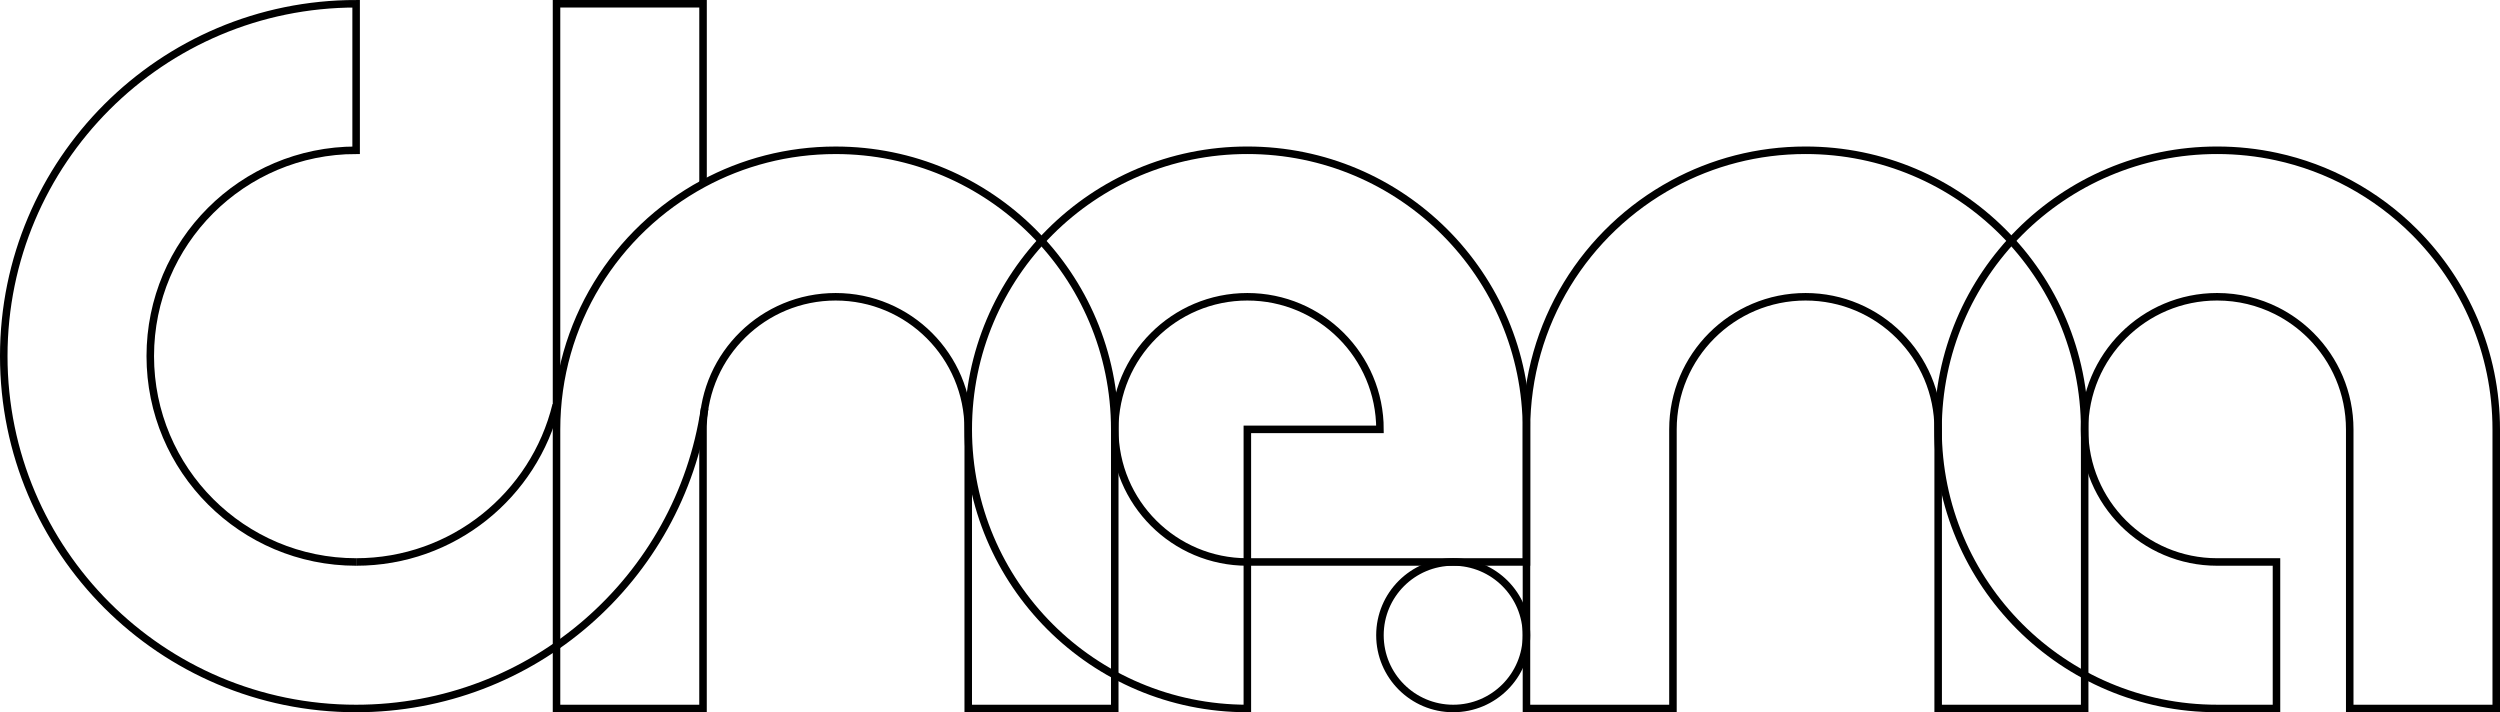
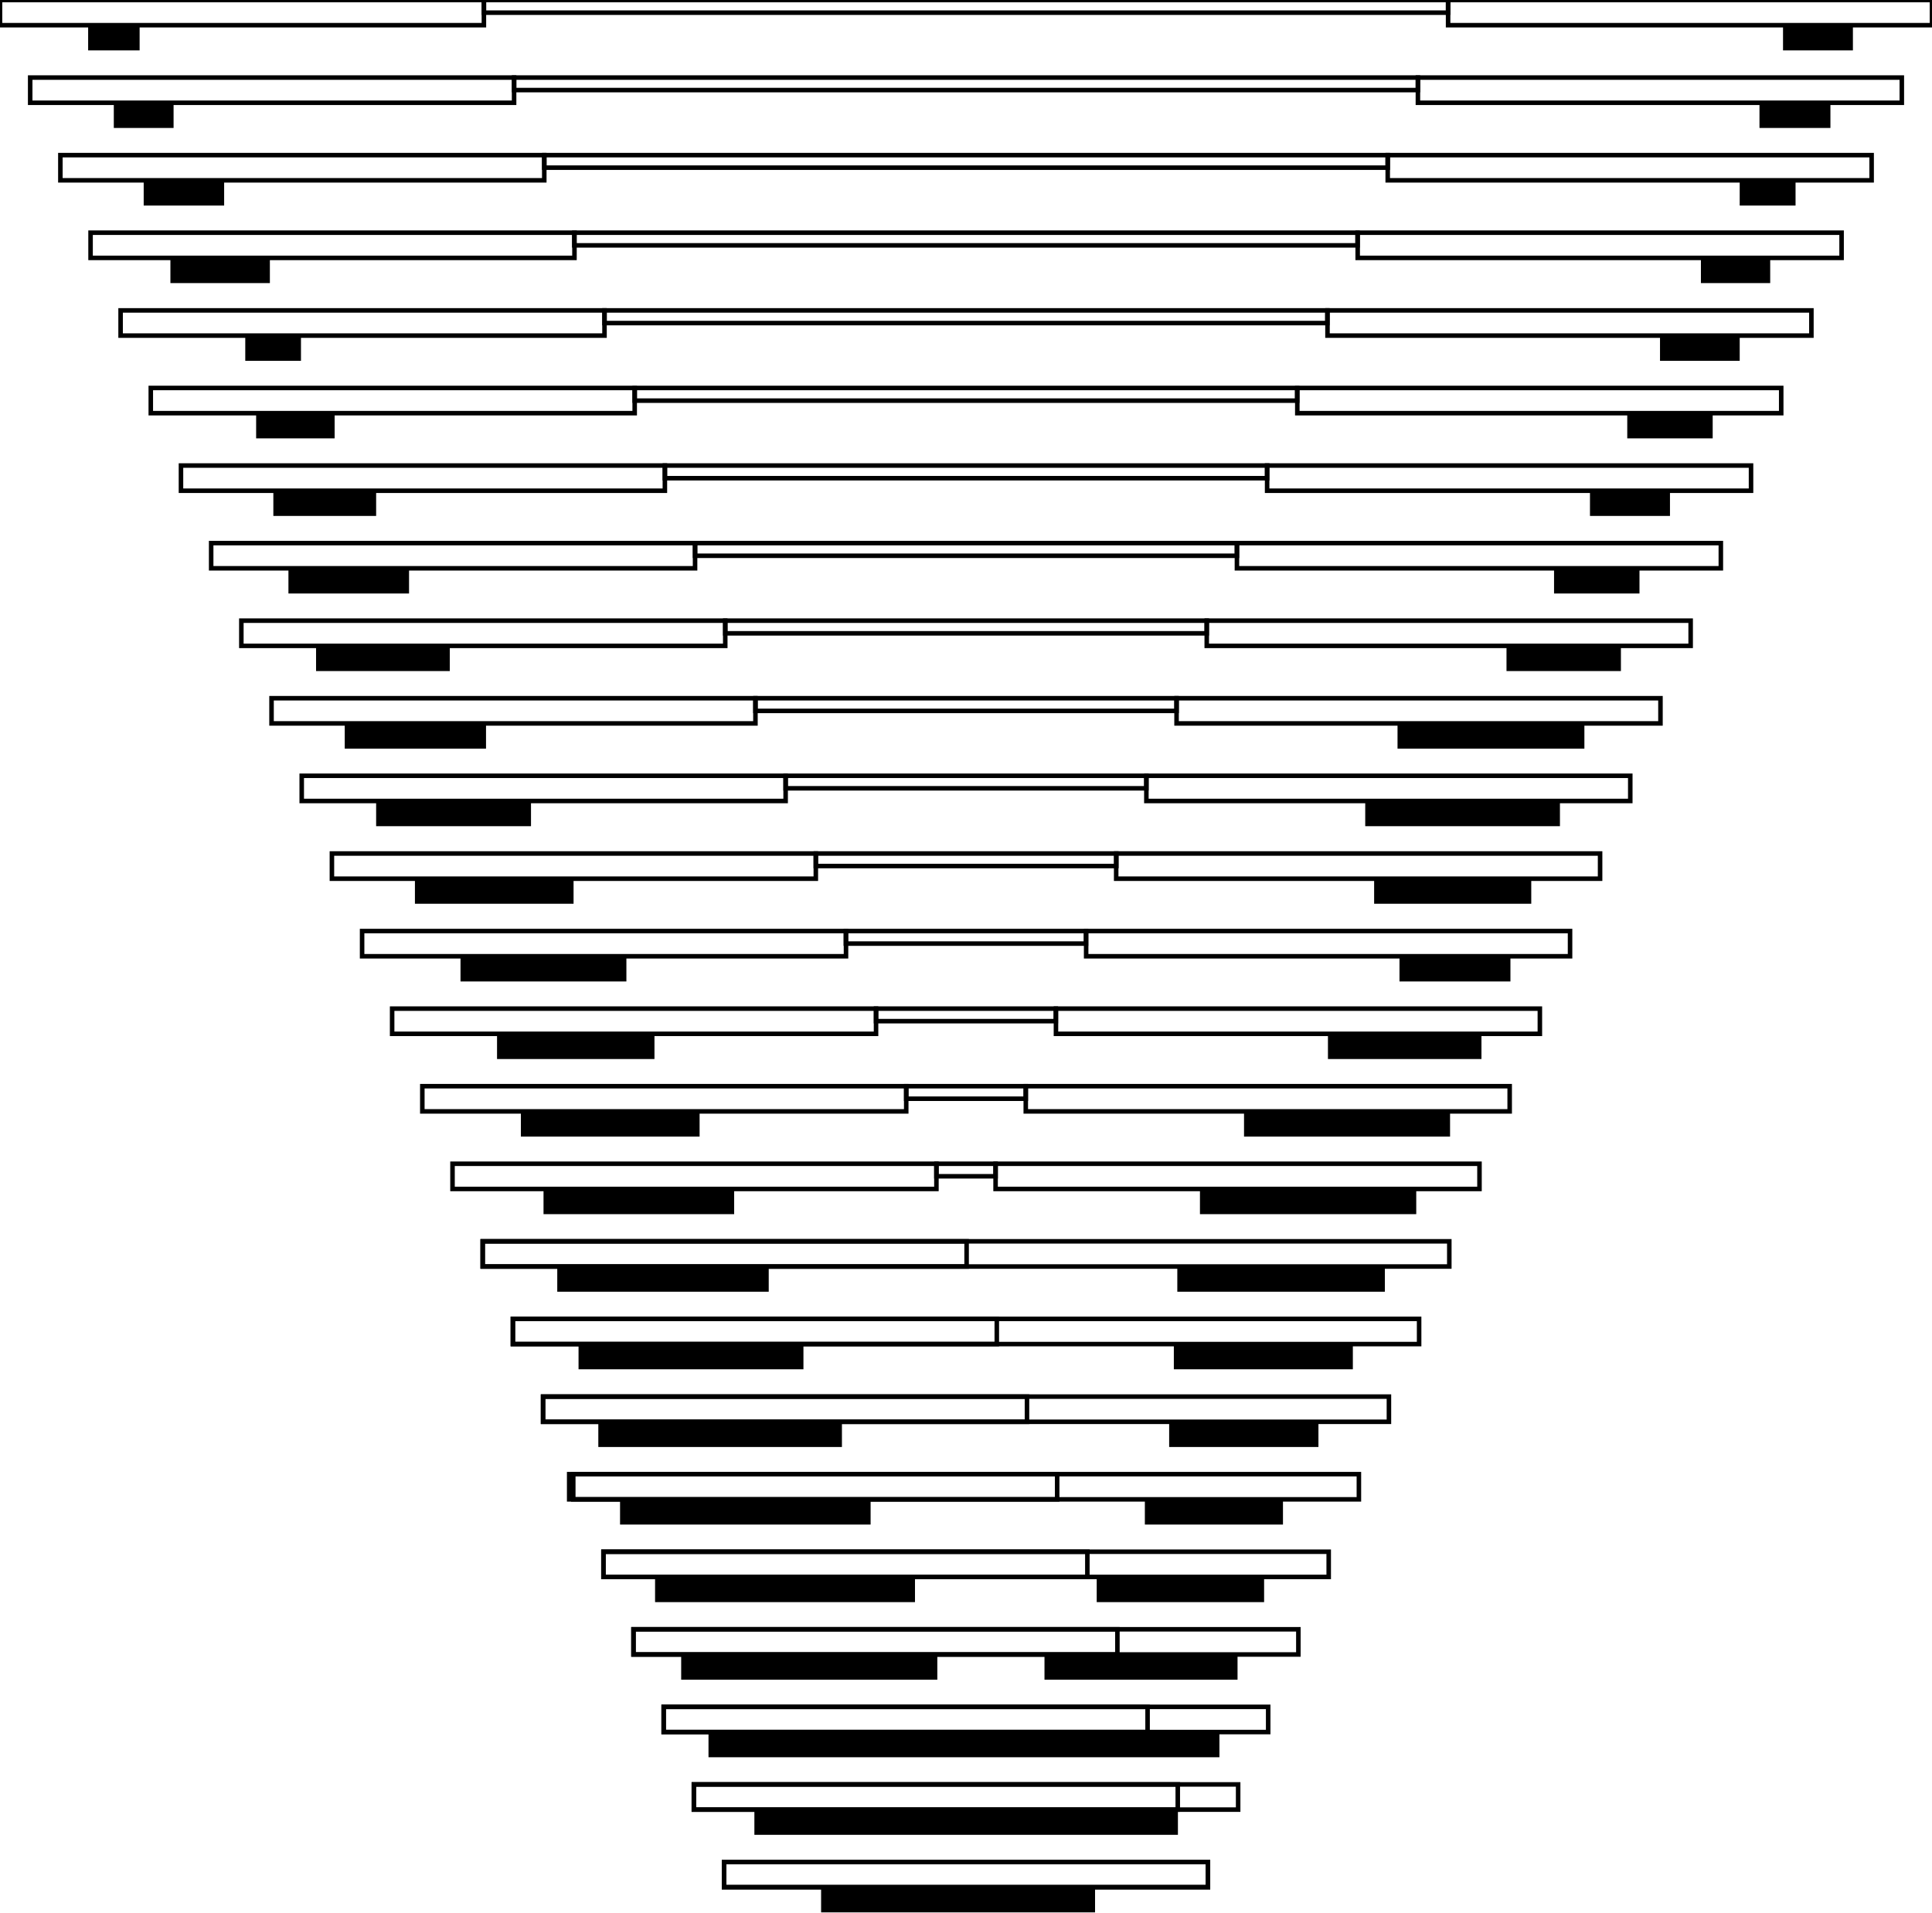
- <svg xmlns="http://www.w3.org/2000/svg" version="1.1" id="Layer_1" x="0px" y="0px" viewBox="0 0 2046.82 582.76" style="enable-background:new 0 0 2046.82 582.76;" xml:space="preserve">
+ <svg xmlns="http://www.w3.org/2000/svg" version="1.1" id="Layer_1" x="0px" y="0px" viewBox="0 0 1280 1267.3" style="enable-background:new 0 0 1280 1267.3;" xml:space="preserve">
  <style type="text/css">
- 	.st0{fill:none;stroke:#000000;stroke-width:6.157;stroke-miterlimit:10;}
+ 	.st0{fill:none;stroke:#000000;stroke-width:3;stroke-miterlimit:10;}
</style>
-   <g>
-     <path class="st0" d="M1639.86,189.97c-41.37-41.37-98.49-66.94-161.59-66.94c-39.31,0-76.3,9.92-108.58,27.42   c-71.43,38.62-119.93,114.2-119.93,201.09v228.52h119.93V351.54c0-59.96,48.61-108.56,108.58-108.56   c29.98,0,57.12,12.15,76.76,31.8c19.66,19.64,31.8,46.78,31.8,76.76v228.51h119.95V351.54   C1706.78,288.44,1681.21,231.32,1639.86,189.97z" />
-     <path class="st0" d="M1249.75,351.54v108.58h-228.51V351.54h108.58c0-29.98-12.15-57.12-31.8-76.76   c-19.64-19.66-46.78-31.8-76.78-31.8c-29.98,0-57.12,12.15-76.76,31.8c-19.66,19.64-31.8,46.78-31.8,76.76   c0,59.96,48.61,108.58,108.56,108.58v119.93c-126.2,0-228.51-102.31-228.51-228.51c0-63.1,25.57-120.22,66.94-161.59   c41.35-41.35,98.47-66.92,161.57-66.92c63.1,0,120.22,25.57,161.57,66.92C1224.18,231.32,1249.75,288.44,1249.75,351.54z" />
-     <path class="st0" d="M1976.83,189.95c-15.61-15.61-33.46-28.95-53.03-39.52c-18.59-10.07-38.73-17.62-59.98-22.22   c-15.65-3.4-31.91-5.18-48.58-5.18c-63.1,0-120.22,25.57-161.59,66.92c-41.35,41.37-66.92,98.49-66.92,161.59   c0,126.2,102.31,228.51,228.51,228.51h48.58V460.11h-48.58c-59.98,0-108.58-48.61-108.58-108.56c0-29.98,12.15-57.12,31.8-76.78   c19.66-19.66,46.8-31.8,76.78-31.8c17.47,0,33.96,4.13,48.58,11.45c10.47,5.24,19.97,12.15,28.17,20.35   c19.66,19.65,31.8,46.8,31.8,76.78v228.51h119.95V351.55C2043.74,288.44,2018.17,231.32,1976.83,189.95z" />
-     <path class="st0" d="M1189.78,580.06L1189.78,580.06c-33.12,0-59.98-26.85-59.98-59.98v0c0-33.12,26.85-59.98,59.98-59.98h0   c33.12,0,59.98,26.85,59.98,59.98v0C1249.75,553.21,1222.9,580.06,1189.78,580.06z" />
-     <path class="st0" d="M455.64,331.58V3.08H575.6v147.34" />
-     <path class="st0" d="M455.64,535.69" />
-     <path class="st0" d="M1249.75,460.12" />
-     <path class="st0" d="M912.68,351.55v228.51H792.72V351.55c0-29.99-12.15-57.12-31.79-76.76c-19.64-19.66-46.8-31.81-76.76-31.81   c-59.04,0-107.07,47.12-108.57,105.77c-0.02,0.94-0.02,1.87-0.02,2.81v228.51H455.64V351.55c0-43.44,12.12-84.06,33.17-118.65   c21.07-34.6,51.06-63.13,86.77-82.45c0,0,0.02,0,0.02-0.02c32.28-17.47,69.25-27.38,108.57-27.38   c63.08,0,120.21,25.55,161.58,66.93C887.1,231.32,912.68,288.44,912.68,351.55z" />
-     <path class="st0" d="M576.9,334.34c-20.66,139.04-140.54,245.72-285.34,245.72h0C132.24,580.06,3.08,450.9,3.08,291.57v0   C3.08,132.24,132.24,3.08,291.57,3.08h0l0,119.95c-93.08,0-168.54,75.46-168.54,168.54v0c0,93.08,75.46,168.54,168.54,168.54" />
-     <path class="st0" d="M291.57,460.11L291.57,460.11c79.3,0,145.8-54.76,163.76-128.53" />
-   </g>
+   <rect x="320.6" class="st0" width="638.8" height="8.4" />
+   <rect x="340.6" y="51.4" class="st0" width="598.8" height="8.3" />
+   <rect x="360.6" y="102.8" class="st0" width="558.8" height="8.3" />
+   <rect x="380.5" y="154.2" class="st0" width="518.9" height="8.4" />
+   <rect x="400.5" y="205.7" class="st0" width="478.9" height="8.4" />
+   <rect x="420.5" y="257.1" class="st0" width="438.9" height="8.4" />
+   <rect x="440.5" y="308.5" class="st0" width="399" height="8.4" />
+   <rect x="460.5" y="359.9" class="st0" width="359" height="8.4" />
+   <rect x="480.5" y="411.3" class="st0" width="319" height="8.4" />
+   <rect x="500.5" y="462.7" class="st0" width="279" height="8.4" />
+   <rect x="520.5" y="514.1" class="st0" width="239" height="8.3" />
+   <rect x="540.5" y="565.6" class="st0" width="199.1" height="8.3" />
+   <rect x="560.4" y="617" class="st0" width="159.1" height="8.3" />
+   <rect x="580.4" y="668.4" class="st0" width="119.1" height="8.3" />
+   <rect x="600.4" y="719.8" class="st0" width="79.2" height="8.3" />
+   <rect x="620.4" y="771.2" class="st0" width="39.2" height="8.3" />
+   <rect class="st0" width="320.6" height="16.7" />
+   <rect x="20" y="51.4" class="st0" width="320.6" height="16.7" />
+   <rect x="40" y="102.8" class="st0" width="320.6" height="16.7" />
+   <rect x="60" y="154.2" class="st0" width="320.6" height="16.7" />
+   <rect x="79.9" y="205.7" class="st0" width="320.6" height="16.7" />
+   <rect x="99.9" y="257.1" class="st0" width="320.6" height="16.7" />
+   <rect x="119.9" y="308.5" class="st0" width="320.6" height="16.7" />
+   <rect x="139.9" y="359.9" class="st0" width="320.6" height="16.7" />
+   <rect x="159.9" y="411.3" class="st0" width="320.6" height="16.7" />
+   <rect x="179.9" y="462.7" class="st0" width="320.6" height="16.7" />
+   <rect x="199.9" y="514.1" class="st0" width="320.6" height="16.7" />
+   <rect x="219.9" y="565.6" class="st0" width="320.6" height="16.7" />
+   <rect x="239.9" y="617" class="st0" width="320.6" height="16.7" />
+   <rect x="259.8" y="668.4" class="st0" width="320.6" height="16.7" />
+   <rect x="279.8" y="719.8" class="st0" width="320.6" height="16.7" />
+   <rect x="299.8" y="771.2" class="st0" width="320.6" height="16.7" />
+   <rect x="319.8" y="822.6" class="st0" width="320.6" height="16.7" />
+   <rect x="339.8" y="874" class="st0" width="320.6" height="16.7" />
+   <rect x="359.8" y="925.5" class="st0" width="320.6" height="16.7" />
+   <rect x="379.8" y="976.9" class="st0" width="320.6" height="16.7" />
+   <rect x="399.8" y="1028.3" class="st0" width="320.6" height="16.7" />
+   <rect x="419.7" y="1079.7" class="st0" width="320.6" height="16.7" />
+   <rect x="439.7" y="1131.1" class="st0" width="320.6" height="16.7" />
+   <rect x="459.7" y="1182.5" class="st0" width="320.6" height="16.7" />
+   <rect x="479.7" y="1233.9" class="st0" width="320.6" height="16.7" />
+   <rect x="959.4" class="st0" width="320.6" height="16.7" />
+   <rect x="939.4" y="51.4" class="st0" width="320.6" height="16.7" />
+   <rect x="919.4" y="102.8" class="st0" width="320.6" height="16.7" />
+   <rect x="899.5" y="154.2" class="st0" width="320.6" height="16.7" />
+   <rect x="879.5" y="205.7" class="st0" width="320.6" height="16.7" />
+   <rect x="859.5" y="257.1" class="st0" width="320.6" height="16.7" />
+   <rect x="839.5" y="308.5" class="st0" width="320.6" height="16.7" />
+   <rect x="819.5" y="359.9" class="st0" width="320.6" height="16.7" />
+   <rect x="799.5" y="411.3" class="st0" width="320.6" height="16.7" />
+   <rect x="779.5" y="462.7" class="st0" width="320.6" height="16.7" />
+   <rect x="759.5" y="514.1" class="st0" width="320.6" height="16.7" />
+   <rect x="739.5" y="565.6" class="st0" width="320.6" height="16.7" />
+   <rect x="719.6" y="617" class="st0" width="320.6" height="16.7" />
+   <rect x="699.6" y="668.4" class="st0" width="320.6" height="16.7" />
+   <rect x="679.6" y="719.8" class="st0" width="320.6" height="16.7" />
+   <rect x="659.6" y="771.2" class="st0" width="320.6" height="16.7" />
+   <rect x="319.8" y="822.6" class="st0" width="640.4" height="16.7" />
+   <rect x="339.8" y="874" class="st0" width="600.4" height="16.7" />
+   <rect x="359.8" y="925.5" class="st0" width="560.4" height="16.7" />
+   <rect x="377.1" y="976.9" class="st0" width="523.2" height="16.7" />
+   <rect x="399.8" y="1028.3" class="st0" width="480.5" height="16.7" />
+   <rect x="419.7" y="1079.7" class="st0" width="440.5" height="16.7" />
+   <rect x="439.7" y="1131.1" class="st0" width="400.5" height="16.7" />
+   <rect x="459.7" y="1182.5" class="st0" width="360.6" height="16.7" />
+   <rect x="479.7" y="1233.9" class="st0" width="320.6" height="16.7" />
+   <rect x="58.4" y="16.7" width="34.1" height="16.7" />
+   <rect x="75.4" y="68.1" width="39.6" height="16.7" />
+   <rect x="95.2" y="119.5" width="53.3" height="16.7" />
+   <rect x="112.9" y="170.9" width="65.9" height="16.7" />
+   <rect x="162.5" y="222.4" width="36.9" height="16.7" />
+   <rect x="169.7" y="273.8" width="52" height="16.7" />
+   <rect x="181.1" y="325.2" width="68.1" height="16.7" />
+   <rect x="191.1" y="376.6" width="79.9" height="16.7" />
+   <rect x="209.4" y="428" width="88.6" height="16.7" />
+   <rect x="228.4" y="479.4" width="93.6" height="16.7" />
+   <rect x="249.2" y="530.8" width="102.6" height="16.7" />
+   <rect x="274.9" y="582.2" width="105.1" height="16.7" />
+   <rect x="305.1" y="633.7" width="109.9" height="16.7" />
+   <rect x="329.3" y="685.1" width="104.3" height="16.7" />
+   <rect x="345.1" y="736.5" width="118.4" height="16.7" />
+   <rect x="360.1" y="787.9" width="126.3" height="16.7" />
+   <rect x="369.2" y="839.3" width="140.1" height="16.7" />
+   <rect x="383.3" y="890.7" width="149" height="16.7" />
+   <rect x="396.4" y="942.2" width="161.4" height="16.7" />
+   <rect x="410.8" y="993.6" width="166" height="16.7" />
+   <rect x="434" y="1045" width="172.2" height="16.7" />
+   <rect x="451.3" y="1096.4" width="169.7" height="16.7" />
+   <rect x="692" y="1096.4" width="127.9" height="16.7" />
+   <rect x="469.4" y="1147.8" width="338.5" height="16.7" />
+   <rect x="499.8" y="1199.2" width="280.6" height="16.7" />
+   <rect x="544" y="1250.6" width="181.5" height="16.7" />
+   <rect x="1181.3" y="16.7" width="46.3" height="16.7" />
+   <rect x="1165.7" y="68.1" width="47" height="16.7" />
+   <rect x="1152.6" y="119.5" width="37" height="16.7" />
+   <rect x="1126.9" y="170.9" width="45.9" height="16.7" />
+   <rect x="1099.8" y="222.4" width="52.8" height="16.7" />
+   <rect x="1078.1" y="273.8" width="56.6" height="16.7" />
+   <rect x="1053.4" y="325.2" width="53" height="16.7" />
+   <rect x="1029.6" y="376.6" width="56.6" height="16.7" />
+   <rect x="998.1" y="428" width="75.8" height="16.7" />
+   <rect x="925.9" y="479.4" width="123.8" height="16.7" />
+   <rect x="904.5" y="530.8" width="129" height="16.7" />
+   <rect x="910.4" y="582.2" width="104.1" height="16.7" />
+   <rect x="927.2" y="633.7" width="73.5" height="16.7" />
+   <rect x="879.8" y="685.1" width="101.7" height="16.7" />
+   <rect x="824.2" y="736.5" width="136.5" height="16.7" />
+   <rect x="795" y="787.9" width="143.3" height="16.7" />
+   <rect x="780" y="839.3" width="137.5" height="16.7" />
+   <rect x="777.7" y="890.7" width="118.6" height="16.7" />
+   <rect x="774.6" y="942.2" width="98.9" height="16.7" />
+   <rect x="758.5" y="993.6" width="91.5" height="16.7" />
+   <rect x="726.6" y="1045" width="110.9" height="16.7" />
</svg>
